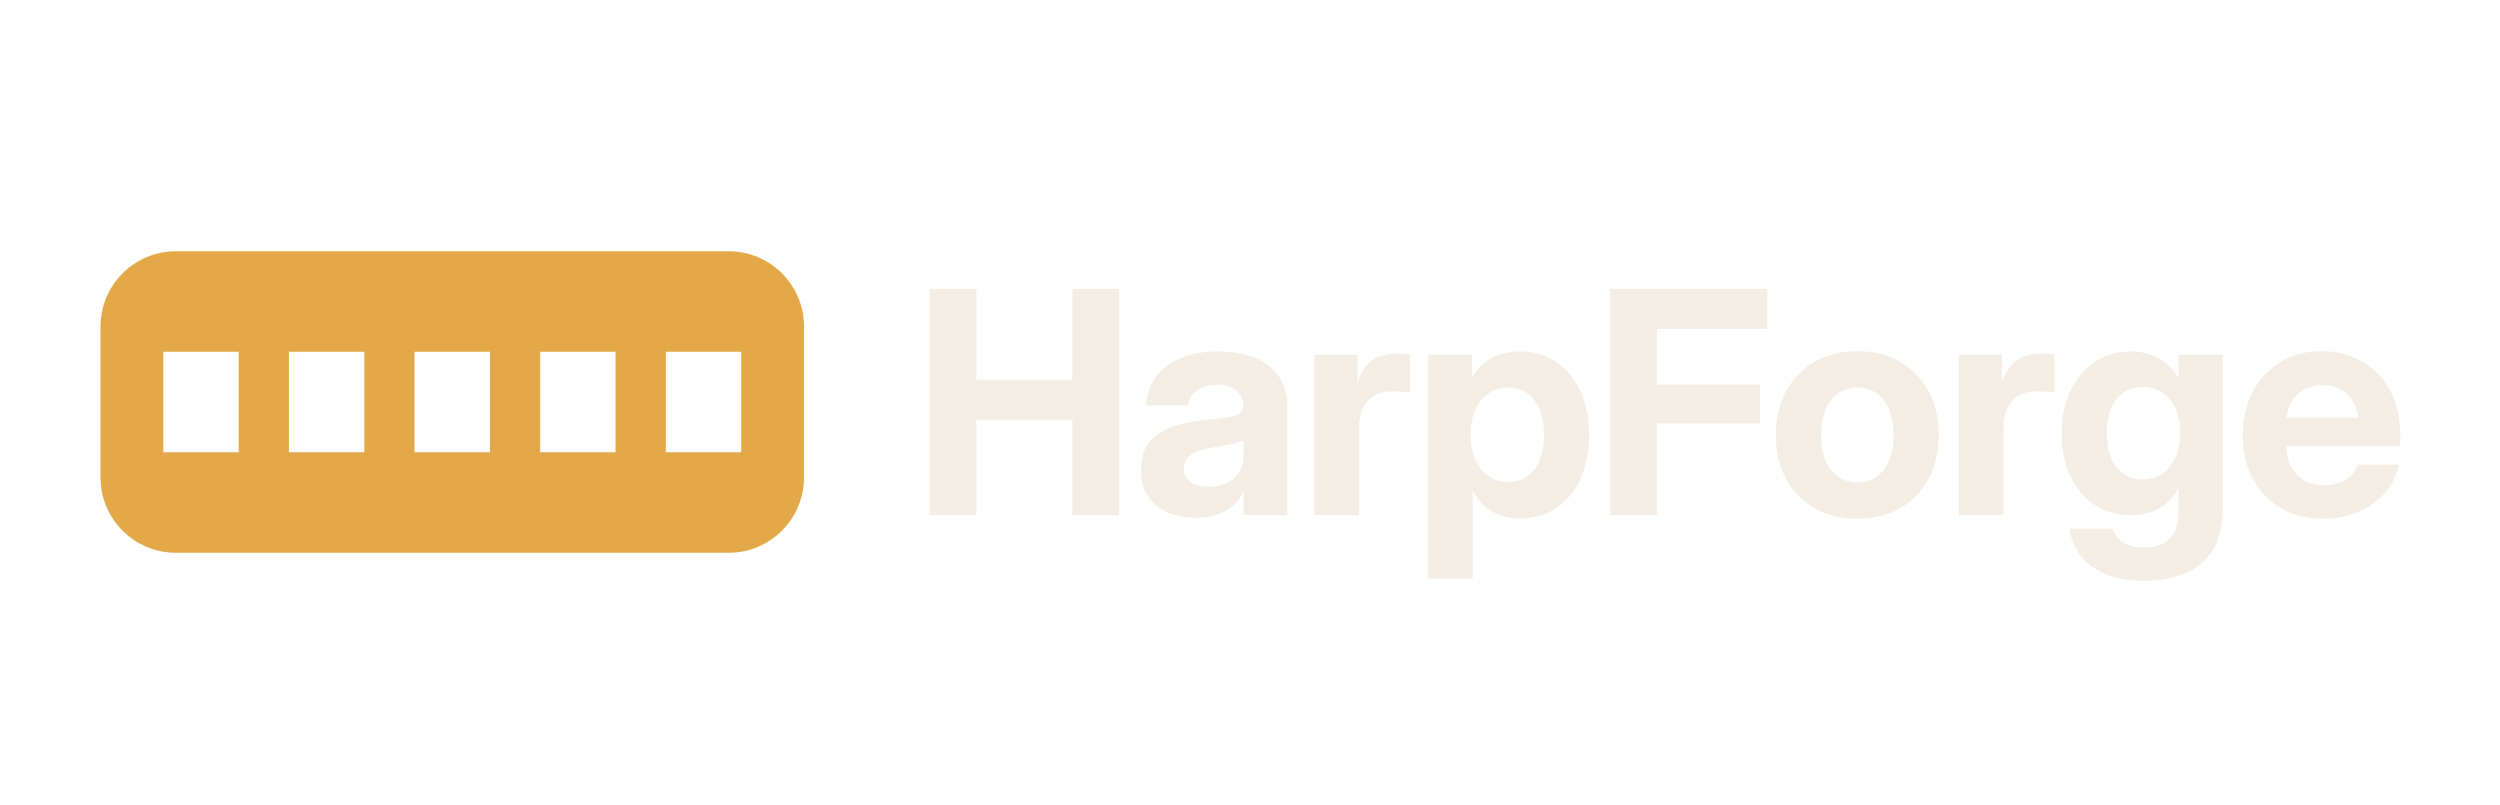
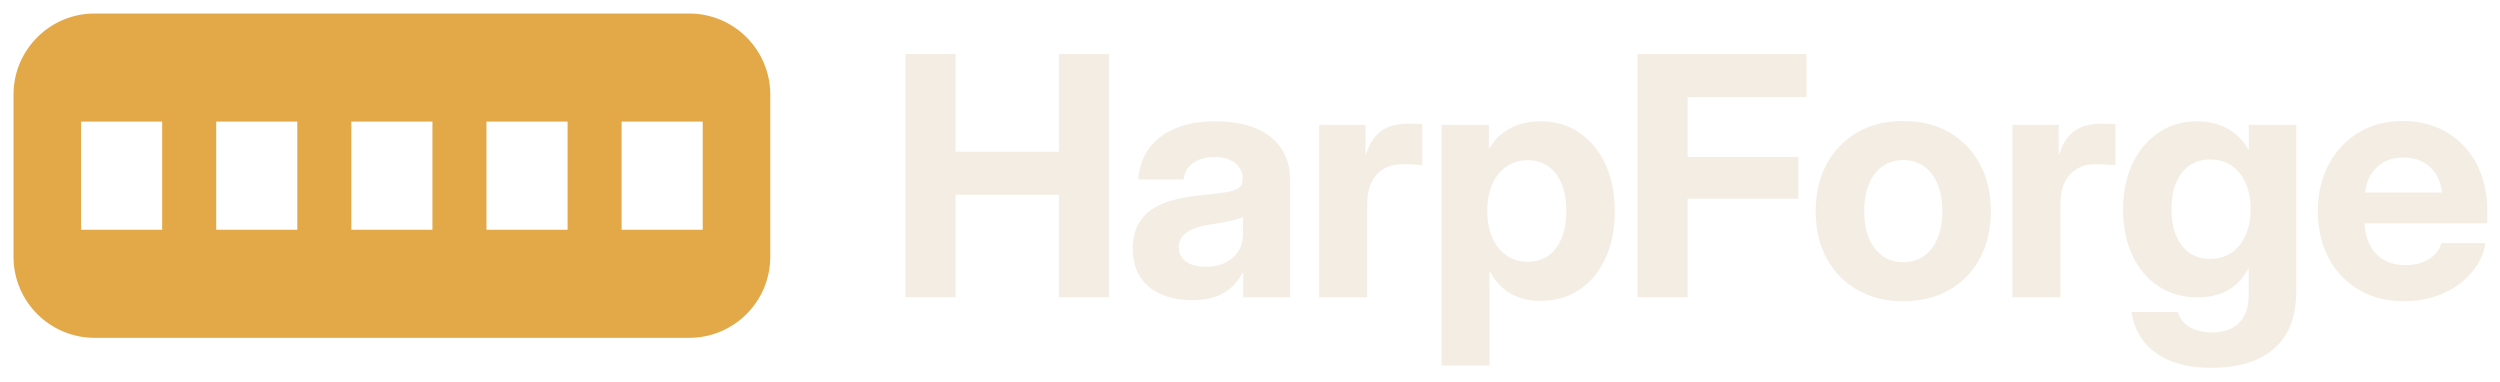
- <svg xmlns="http://www.w3.org/2000/svg" viewBox="-16 0 796 256">
+ <svg xmlns="http://www.w3.org/2000/svg" viewBox="12 76 740 113">
  <path fill="#e3a948" d="M40 80h176c13.25 0 24 10.75 24 24v48c0 13.25-10.75 24-24 24H40c-13.25 0-24-10.75-24-24v-48c0-13.25 10.75-24 24-24m-4 32v32h24v-32Zm40 0v32h24v-32Zm40 0v32h24v-32Zm40 0v32h24v-32Zm40 0v32h24v-32Z" />
  <path fill="#f4ede4" d="M280 164V92h14.86v28.92h30.59V92h14.85v72h-14.85v-30.34h-30.59V164Zm84.88.85q-5.1 0-9.06-1.69-3.96-1.68-6.24-5.07t-2.28-8.47q0-4.34 1.6-7.21 1.6-2.88 4.37-4.63t6.38-2.66q3.61-.92 7.58-1.3 4.67-.46 7.44-.89 2.76-.43 3.96-1.26 1.2-.82 1.2-2.47v-.33q0-1.89-1.01-3.32-1-1.43-2.86-2.25-1.86-.81-4.47-.81-2.64 0-4.64.83t-3.16 2.33q-1.16 1.49-1.35 3.48h-13.4q.35-5.29 3.13-9.15 2.79-3.85 7.81-5.97 5.02-2.11 12.03-2.11 5.23 0 9.32 1.2 4.1 1.19 6.92 3.47 2.83 2.27 4.29 5.51 1.45 3.23 1.45 7.32V164h-13.91v-7.2h-.19q-1.34 2.49-3.33 4.3-2 1.81-4.84 2.78-2.83.97-6.74.97m3.92-9.87q3.44 0 5.94-1.27 2.5-1.26 3.84-3.43 1.35-2.17 1.35-4.93v-5.13q-.61.33-1.63.64t-2.37.59q-1.36.29-2.95.56-1.58.28-3.32.54-2.42.36-4.4 1.16t-3.16 2.13q-1.17 1.34-1.17 3.38 0 1.79.98 3.09t2.75 1.98q1.77.69 4.14.69m33.68 9.02v-51.03h13.73v8.7h.14q1.4-4.61 4.39-6.83t8.04-2.22q1.27 0 2.31.04l1.9.09v12.13q-.77-.07-2.54-.17t-3.58-.1q-2.91 0-5.22 1.33t-3.63 3.94-1.32 6.47V164Zm36.21 20.2v-71.23h14.02v6.91h.18q1.56-2.66 3.83-4.43 2.26-1.77 5.13-2.66t6.16-.89q6.54 0 11.47 3.36 4.94 3.36 7.72 9.34t2.78 13.83q0 7.99-2.74 13.98-2.74 6-7.69 9.33t-11.65 3.33q-3.33 0-6.15-.98t-5.02-2.91q-2.21-1.94-3.68-4.81h-.15v27.83Zm25.53-30.72q3.48 0 6.03-1.77t3.96-5.14q1.41-3.36 1.41-8.14 0-4.79-1.41-8.13t-3.96-5.11-6.03-1.77q-3.59 0-6.3 1.86t-4.2 5.22-1.49 7.93q0 4.55 1.49 7.94t4.2 5.25 6.3 1.86M496.68 164V92h50.03v12.74h-35.17v17.72h32.79v12.37h-32.79V164Zm78.69 1.16q-7.71 0-13.56-3.33-5.84-3.33-9.1-9.32t-3.26-13.98q0-8.01 3.26-14.01t9.1-9.36q5.85-3.35 13.56-3.35 7.76 0 13.58 3.35 5.82 3.36 9.08 9.36t3.26 14.01q0 7.99-3.26 13.98t-9.08 9.32-13.58 3.33m0-11.56q3.48 0 6.07-1.8 2.6-1.79 4.04-5.18 1.45-3.38 1.45-8.09 0-4.78-1.45-8.15-1.44-3.37-4.04-5.19-2.59-1.81-6.07-1.81-3.43 0-6.05 1.8-2.62 1.81-4.06 5.19-1.45 3.38-1.45 8.16 0 4.73 1.45 8.1 1.44 3.38 4.05 5.17 2.61 1.8 6.06 1.8m32.29 10.4v-51.03h13.73v8.7h.14q1.4-4.61 4.39-6.83t8.04-2.22q1.27 0 2.31.04l1.9.09v12.13q-.77-.07-2.54-.17t-3.58-.1q-2.91 0-5.22 1.33t-3.63 3.94-1.32 6.47V164Zm59.07 20.88q-7.23 0-12.28-2.07-5.04-2.06-7.92-5.78-2.87-3.71-3.6-8.66h13.73q.52 1.92 1.9 3.26t3.46 2.05 4.71.71q5.24 0 8.06-2.86 2.83-2.86 2.83-8.37v-7.8h-.05q-1.49 2.97-3.75 4.9-2.25 1.93-5.11 2.85t-6.21.92q-6.65 0-11.62-3.32-4.98-3.32-7.72-9.17t-2.74-13.42q0-7.69 2.78-13.61 2.78-5.91 7.74-9.26t11.45-3.35q3.34 0 6.16.93 2.83.93 5.13 2.81t3.91 4.7h.05v-7.37h14.07v49.05q0 8.08-3.15 13.12-3.16 5.03-8.79 7.38-5.63 2.36-13.04 2.36m-.55-32.24q3.61 0 6.31-1.82t4.19-5.14 1.49-7.77q0-4.47-1.49-7.78-1.49-3.3-4.19-5.11t-6.31-1.81q-3.43 0-6 1.72-2.58 1.72-3.99 5-1.41 3.29-1.41 7.98 0 4.67 1.41 7.97t3.99 5.03q2.57 1.73 6 1.73m57.43 12.52q-7.72 0-13.47-3.42t-8.91-9.45q-3.15-6.02-3.15-13.76 0-7.81 3.21-13.83 3.21-6.03 8.86-9.46t12.98-3.43q5.63 0 10.24 1.92 4.6 1.92 7.93 5.46t5.13 8.37q1.8 4.84 1.8 10.68v3.84h-45.07v-9.09h38.21l-6.42 2.15q0-3.86-1.4-6.66-1.41-2.8-3.98-4.31-2.58-1.52-6.15-1.52-3.52 0-6.1 1.52-2.57 1.51-3.98 4.31-1.4 2.8-1.4 6.66v6.22q0 3.94 1.42 6.9t4.13 4.59 6.54 1.63q2.79 0 4.95-.81 2.17-.81 3.63-2.27 1.46-1.47 2.1-3.43h13.02q-.94 5.07-4.32 8.93-3.39 3.87-8.5 6.06-5.12 2.2-11.3 2.2" />
</svg>
